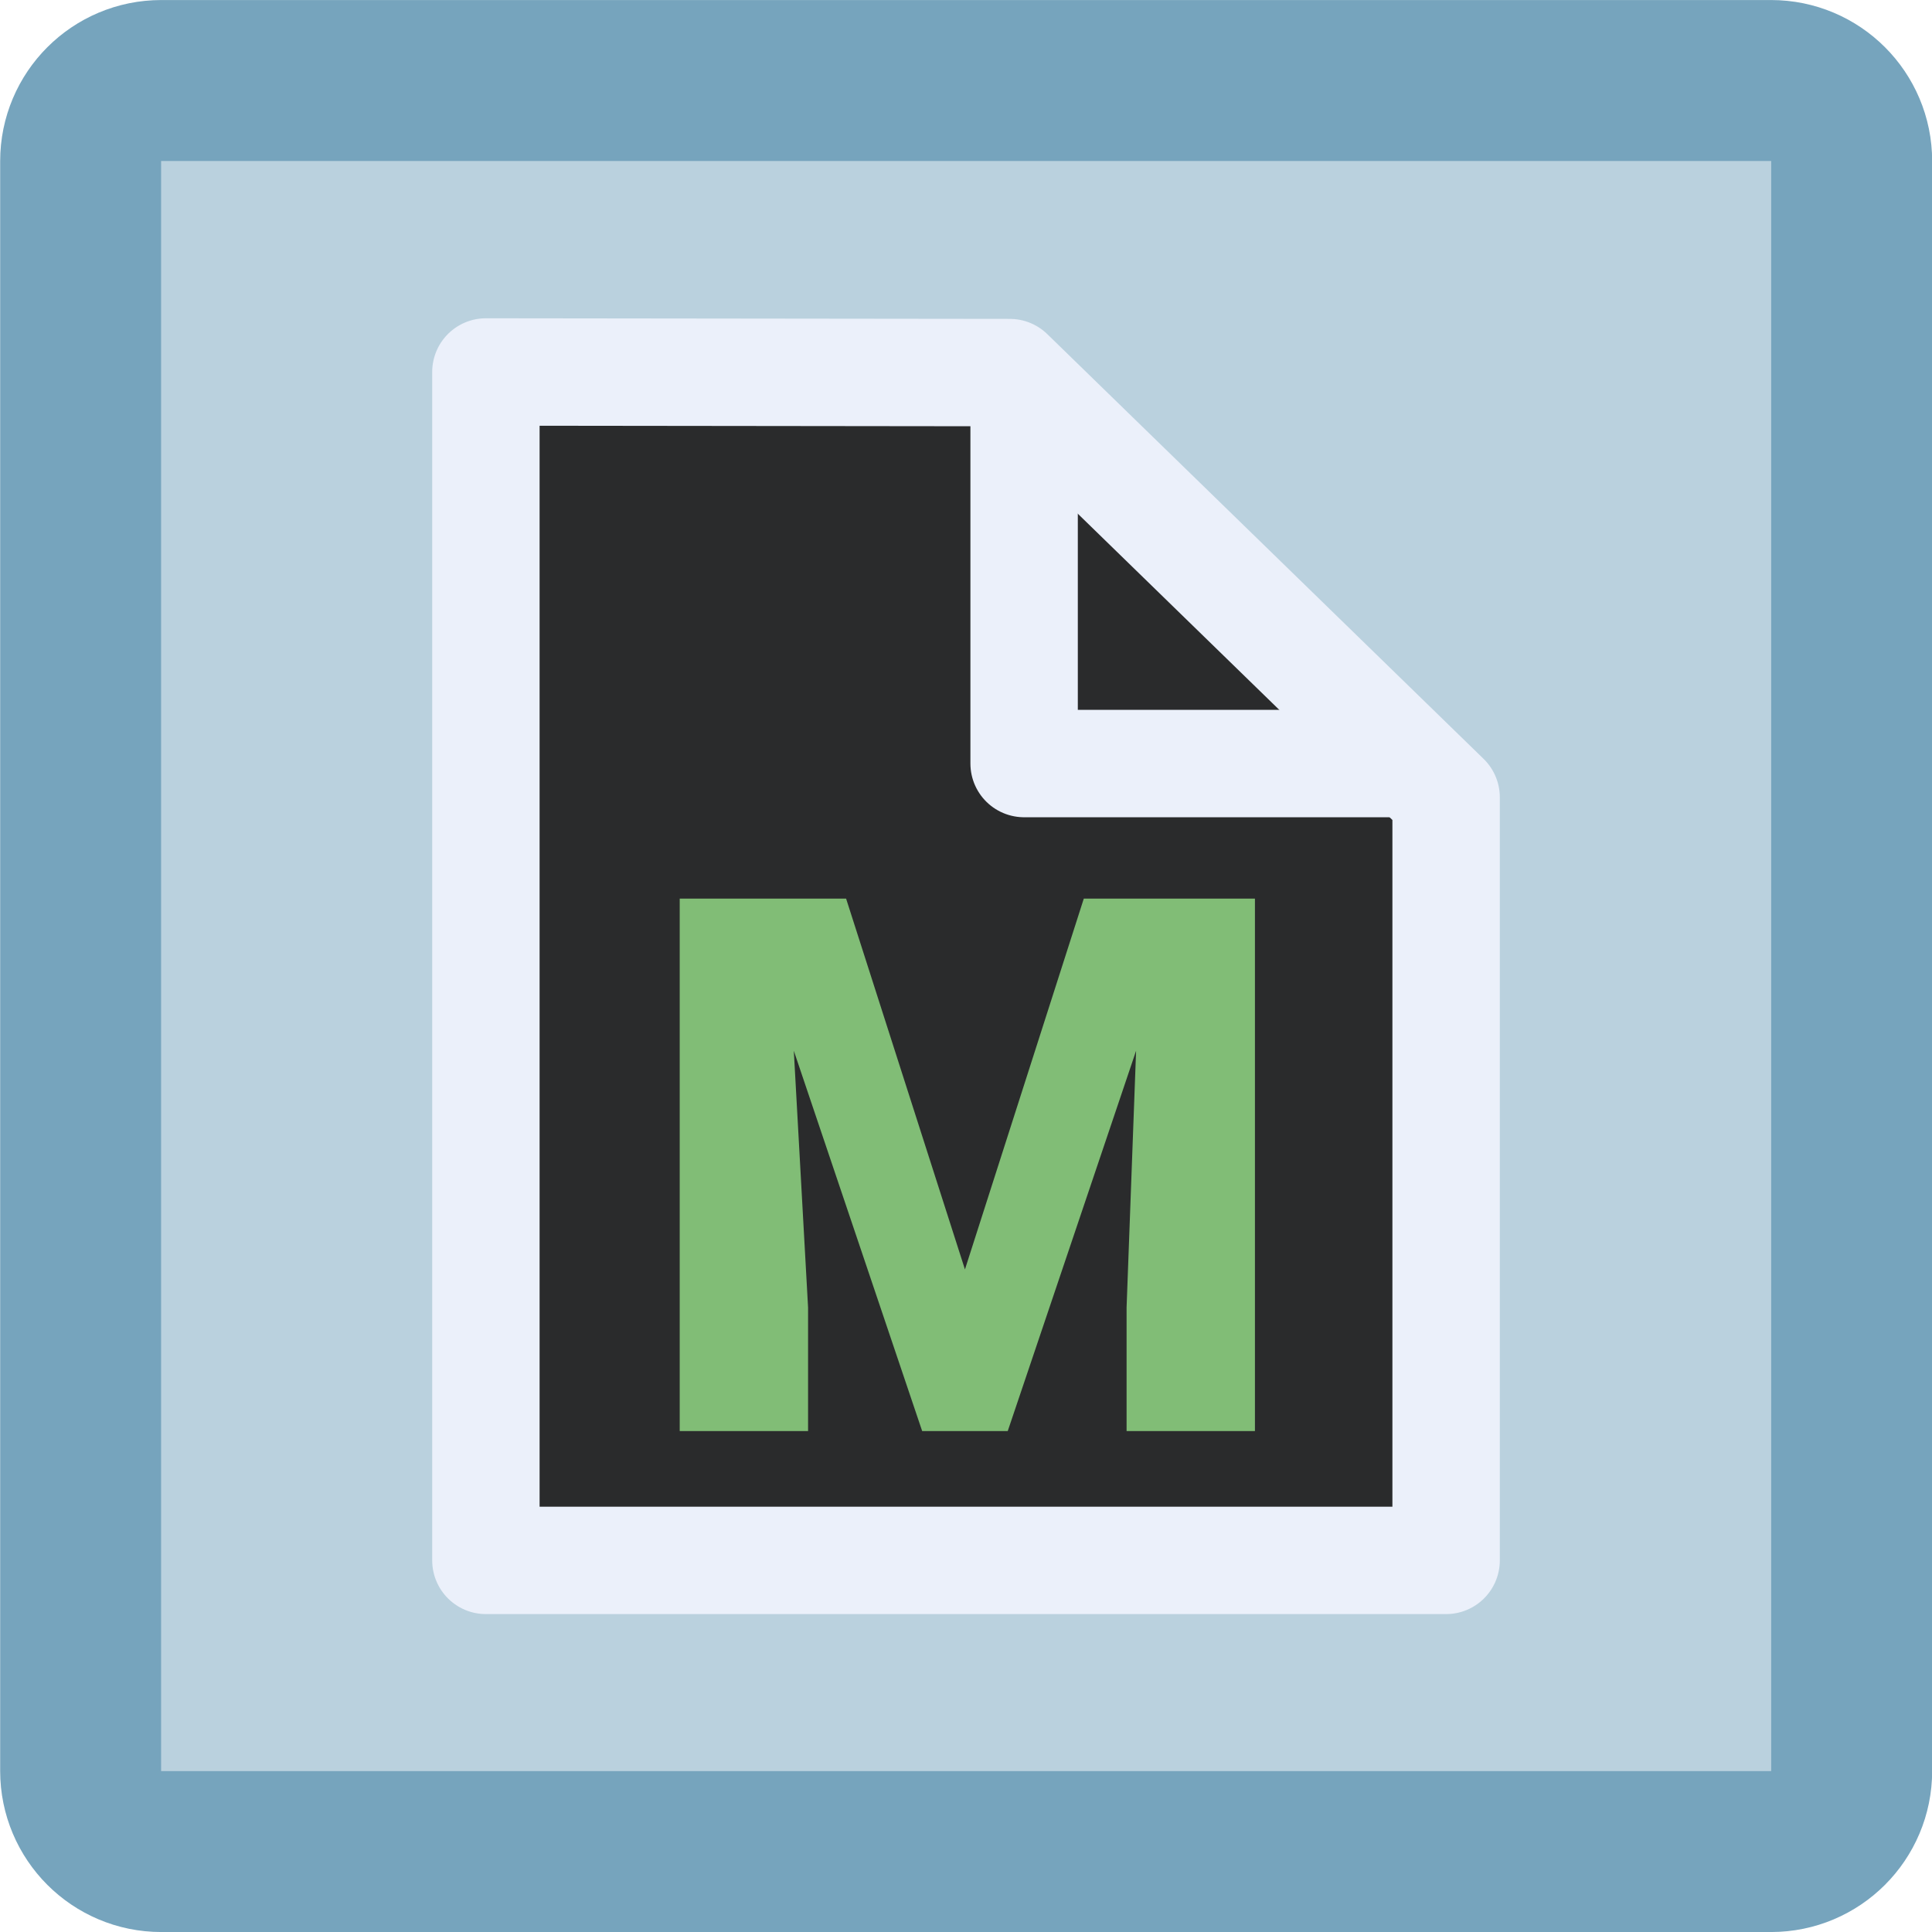
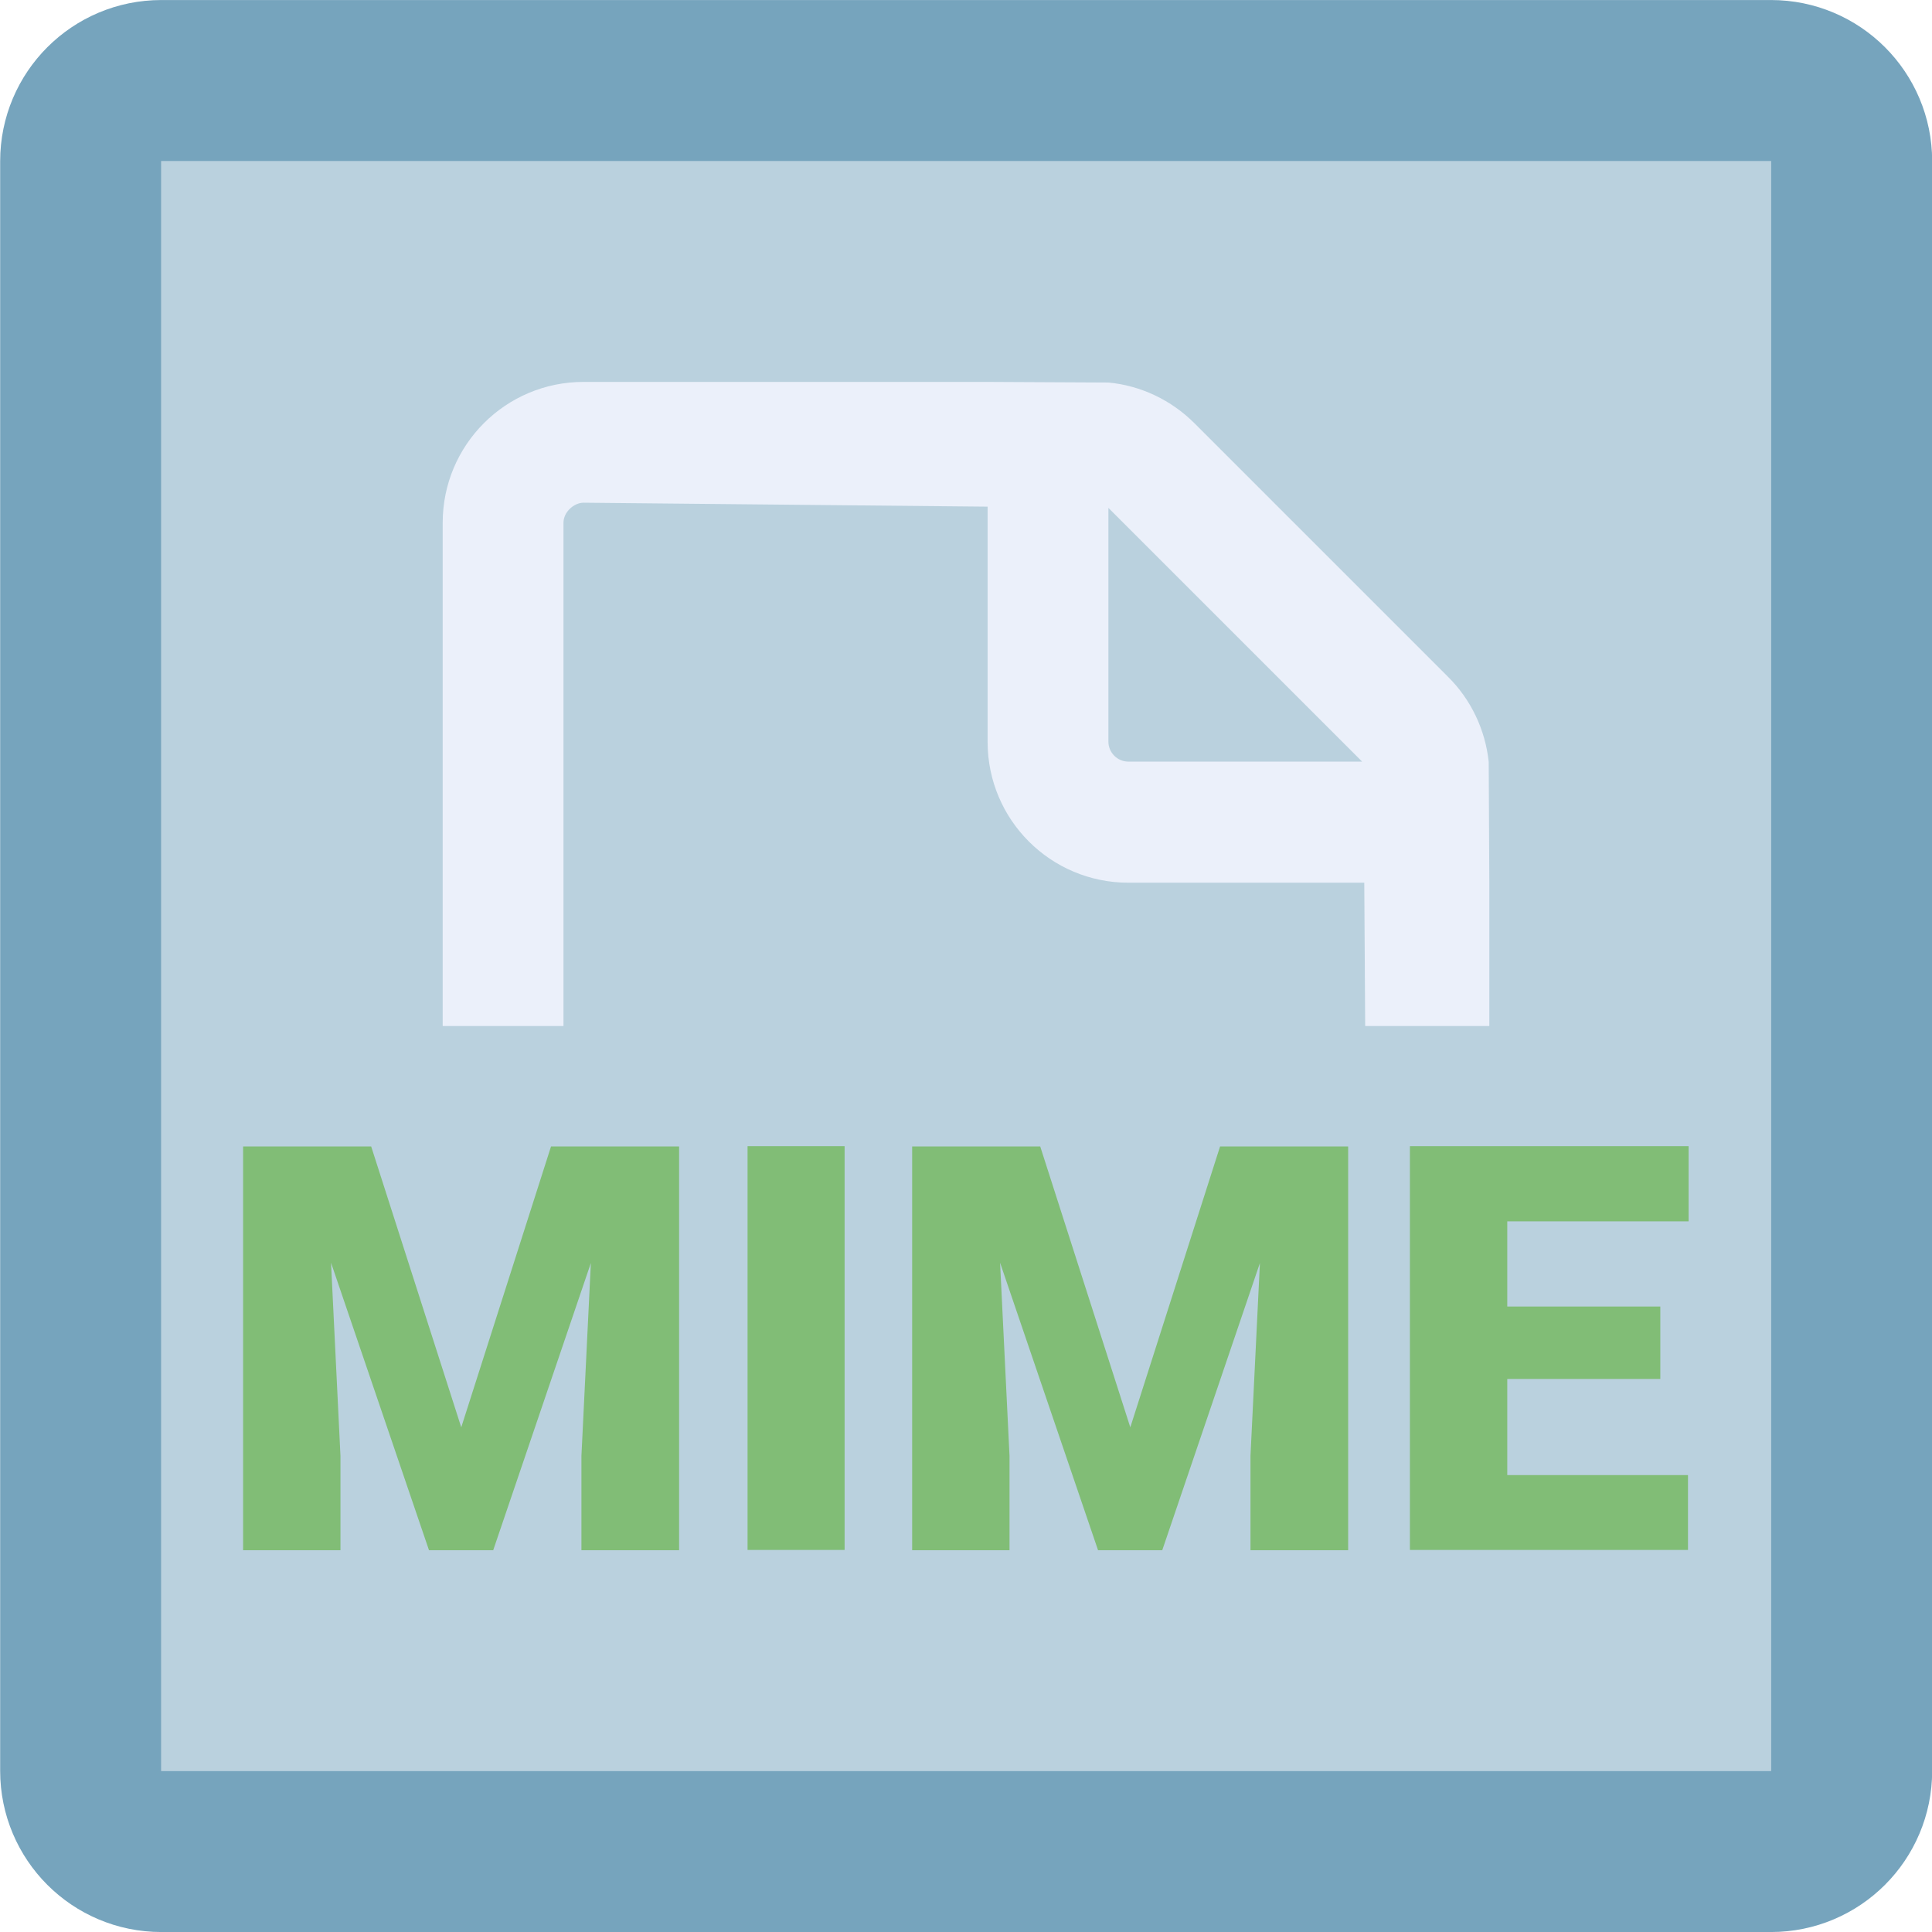
<svg xmlns="http://www.w3.org/2000/svg" width="6.35mm" height="6.35mm" viewBox="0 0 6.35 6.35" version="1.1" id="svg5" xml:space="preserve">
  <defs id="defs2" />
  <g id="layer1" transform="translate(-21.47298,-167.3824)">
-     <g id="g43207">
+     <g id="g1505">
      <rect style="fill:#76a4bd;fill-opacity:0.497;stroke:#76a4bd;stroke-width:0.529;stroke-linecap:round;stroke-linejoin:round;stroke-dasharray:none;stroke-opacity:1;paint-order:markers fill stroke" id="rect20415" width="5.821" height="5.821" x="21.738" y="167.647" rx="0.265" ry="0.265" />
-       <path style="fill:#2a2b2c;fill-opacity:1;stroke:#ebf0fa;stroke-width:0.353;stroke-linecap:round;stroke-linejoin:round;stroke-dasharray:none;stroke-opacity:1;paint-order:markers fill stroke" d="m 24.792,168.607 1.434,1.396 v 2.508 h -3.156 v -3.906 z" id="path13241" />
-       <path style="fill:none;fill-opacity:1;stroke:#ebf0fa;stroke-width:0.353;stroke-linecap:round;stroke-linejoin:round;stroke-dasharray:none;stroke-dashoffset:6.938;stroke-opacity:1;paint-order:markers fill stroke" d="M 26.096,169.892 H 24.839 v -1.235" id="path13247" />
-       <text xml:space="preserve" style="font-style:normal;font-variant:normal;font-weight:900;font-stretch:normal;font-size:2.469px;font-family:'Roboto Black';-inkscape-font-specification:'Roboto Black,  Heavy';fill:#81bd76;fill-opacity:1;stroke:none;stroke-width:0.176;stroke-linecap:round;stroke-linejoin:round;stroke-dasharray:0.353, 0.529;stroke-dashoffset:1.147;stroke-opacity:1;paint-order:markers fill stroke" x="23.568" y="172.088" id="text43004">
-         <tspan id="tspan43002" style="font-style:normal;font-variant:normal;font-weight:900;font-stretch:normal;font-family:'Roboto Black';-inkscape-font-specification:'Roboto Black,  Heavy';fill:#81bd76;fill-opacity:1;stroke-width:0.176" x="23.568" y="172.088">M</tspan>
-       </text>
+       <g id="g1495" transform="translate(9.7351062e-8,18.45266)">
+         <path id="path1483" style="fill:#ebf0fa;fill-opacity:1;stroke:none;stroke-width:0.265" d="m 23.391,150.185 c -0.256,0 -0.463,0.207 -0.463,0.463 v 1.654 h 0.397 v -1.654 c 0,-0.036 0.035,-0.066 0.066,-0.066 l 1.328,0.013 v 0.773 c 0,0.256 0.207,0.463 0.463,0.463 h 0.775 l 0.003,0.471 h 0.408 v -0.471 l -0.002,-0.397 c -0.011,-0.105 -0.058,-0.205 -0.134,-0.28 l -0.833,-0.833 c -0.076,-0.076 -0.176,-0.124 -0.283,-0.134 l -0.397,-0.002 z m 1.725,0.414 0.834,0.834 h -0.768 c -0.037,0 -0.066,-0.03 -0.066,-0.066 z" />
+         <g aria-label="MIME" id="g1493" style="font-size:1.866px;font-family:'Roboto Black';-inkscape-font-specification:'Roboto Black, ';fill:#81bd76;stroke-width:0.202;stroke-linecap:round">
+           <path d="m 22.693,152.698 0.296,0.923 0.295,-0.923 h 0.421 v 1.327 h -0.321 v -0.31 l 0.031,-0.634 -0.321,0.944 H 22.883 l -0.322,-0.945 0.031,0.635 v 0.31 h -0.32 v -1.327 z" id="path1485" />
+           <path d="m 24.249,154.024 h -0.319 v -1.327 h 0.319 z" id="path1487" />
+           <path d="m 24.892,152.698 0.296,0.923 0.295,-0.923 h 0.421 v 1.327 h -0.321 v -0.31 l 0.031,-0.634 -0.321,0.944 h -0.211 l -0.322,-0.945 0.031,0.635 v 0.31 h -0.32 v -1.327 z" id="path1489" />
+           <path d="m 26.93,153.462 h -0.503 v 0.316 h 0.594 v 0.246 h -0.914 v -1.327 h 0.916 v 0.247 h -0.596 v 0.28 h 0.503 z" id="path1491" />
+         </g>
+       </g>
    </g>
  </g>
</svg>
